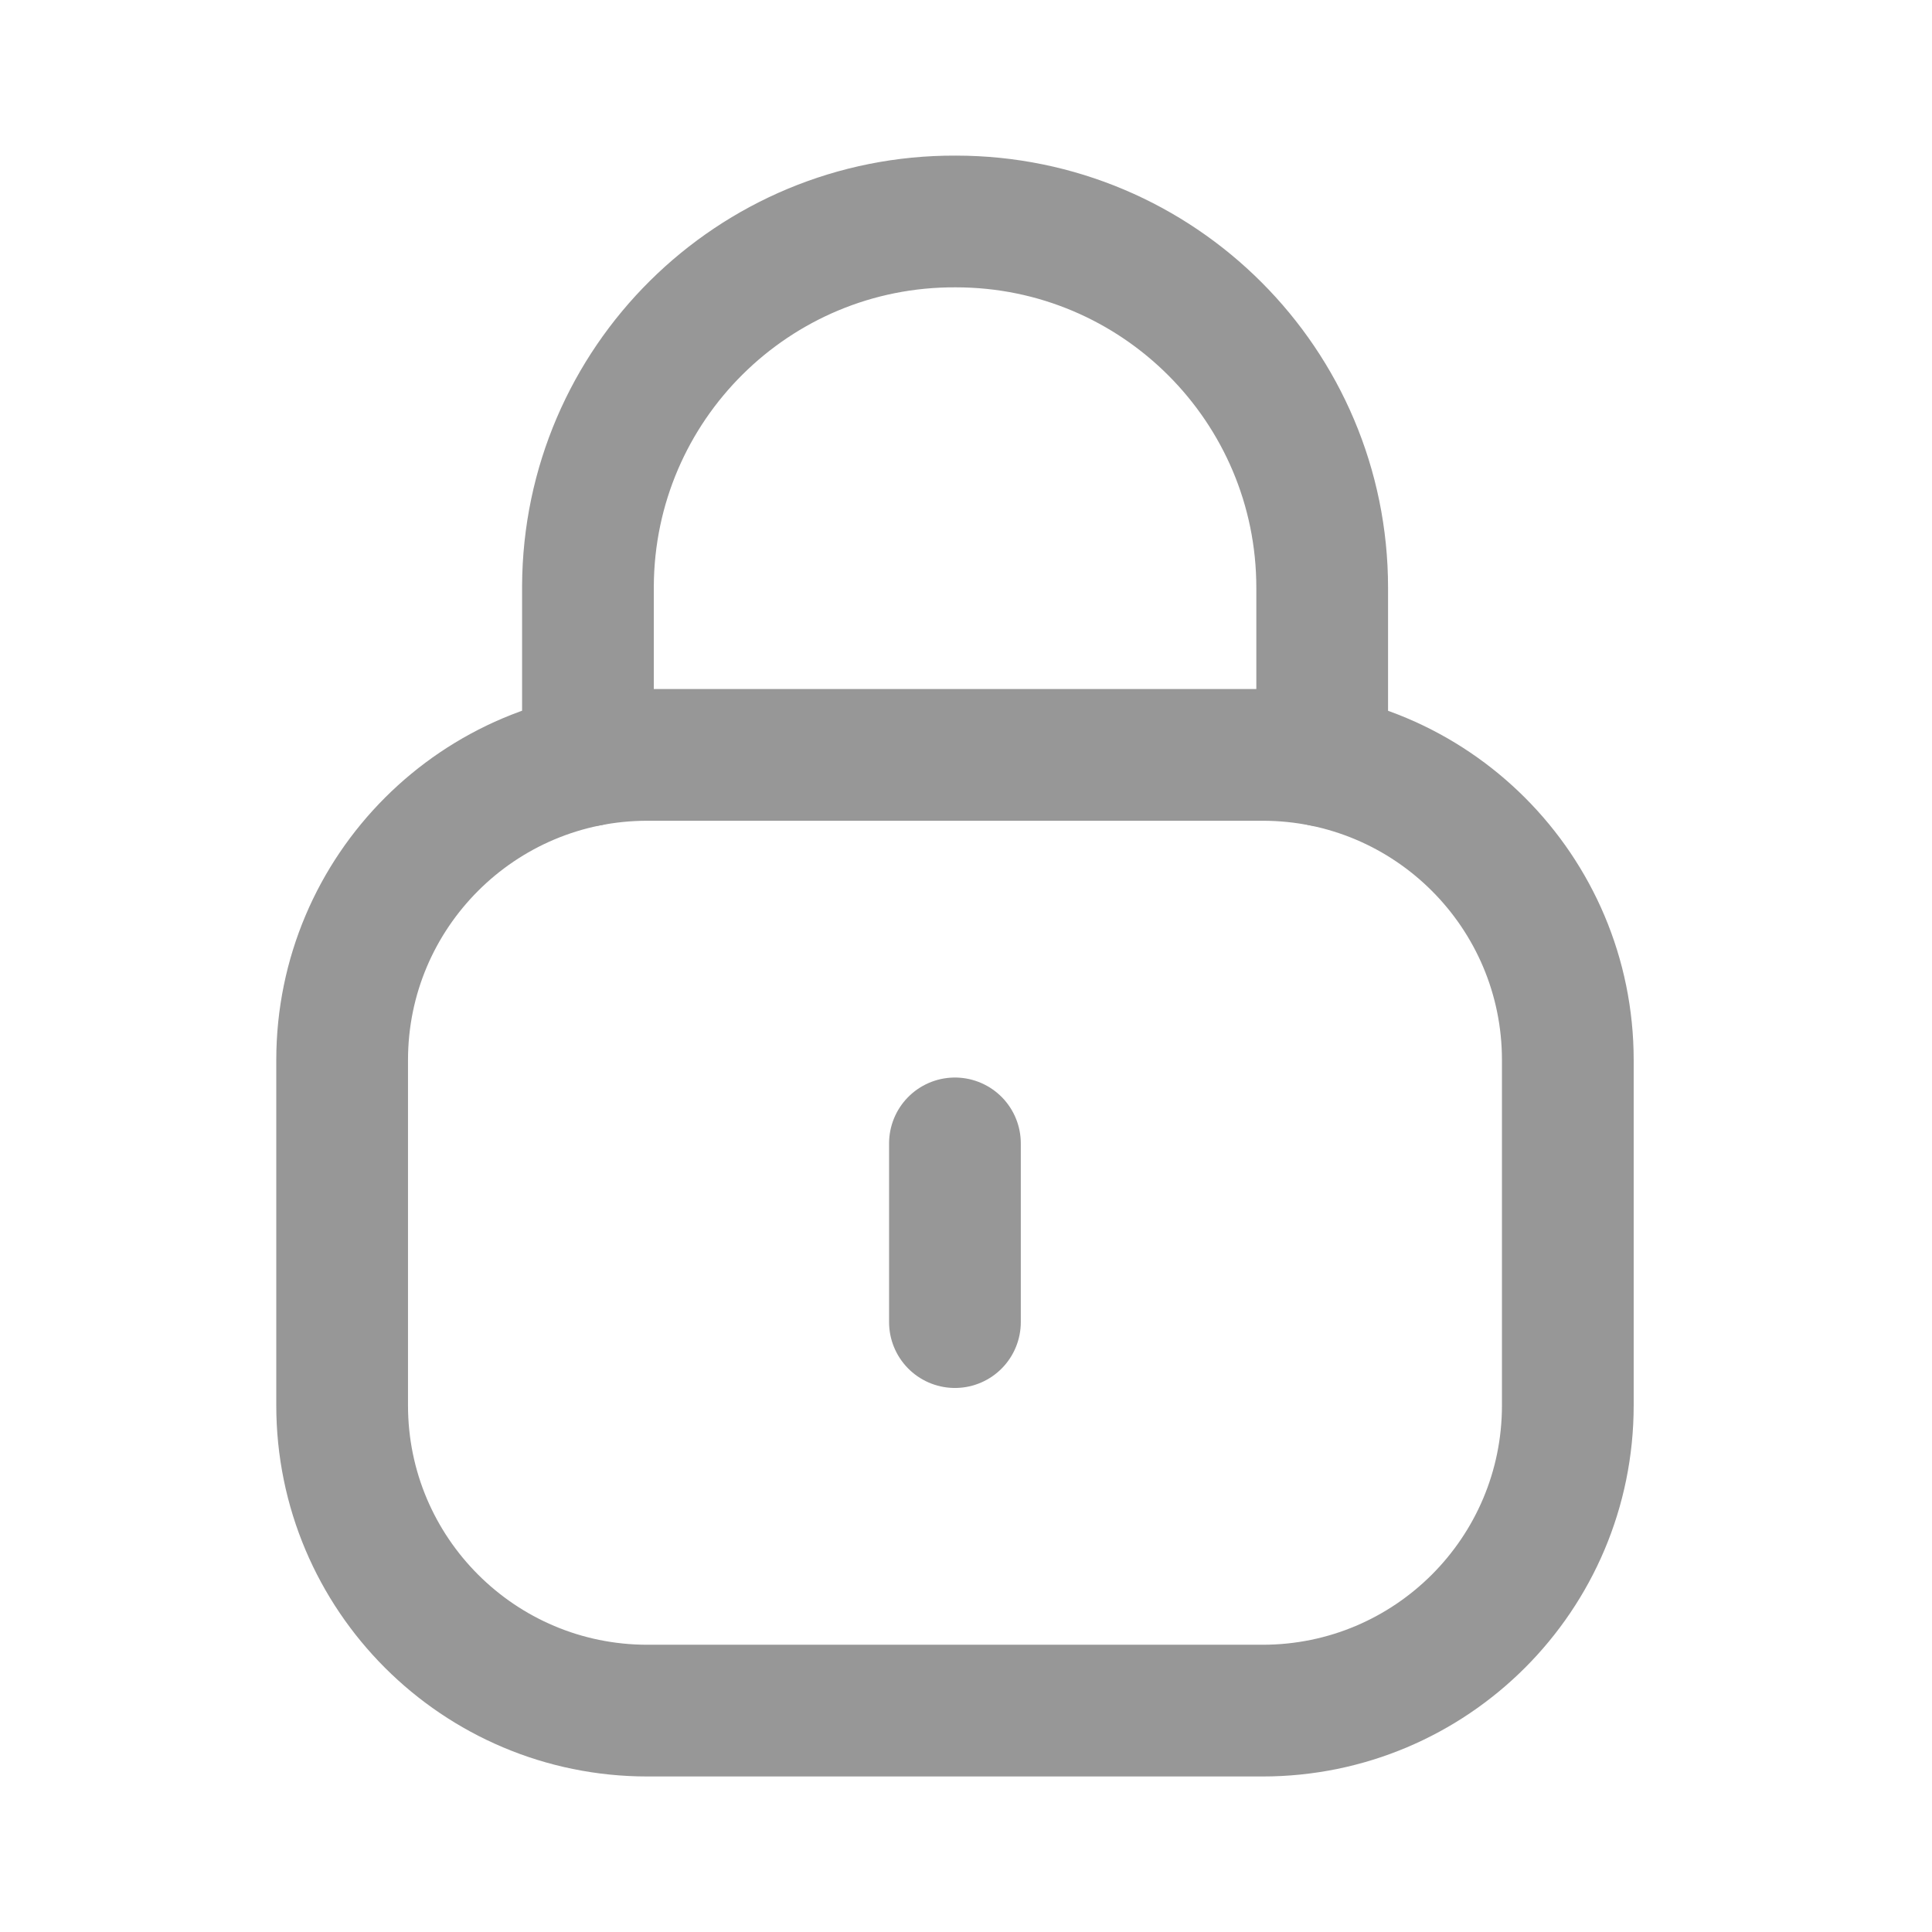
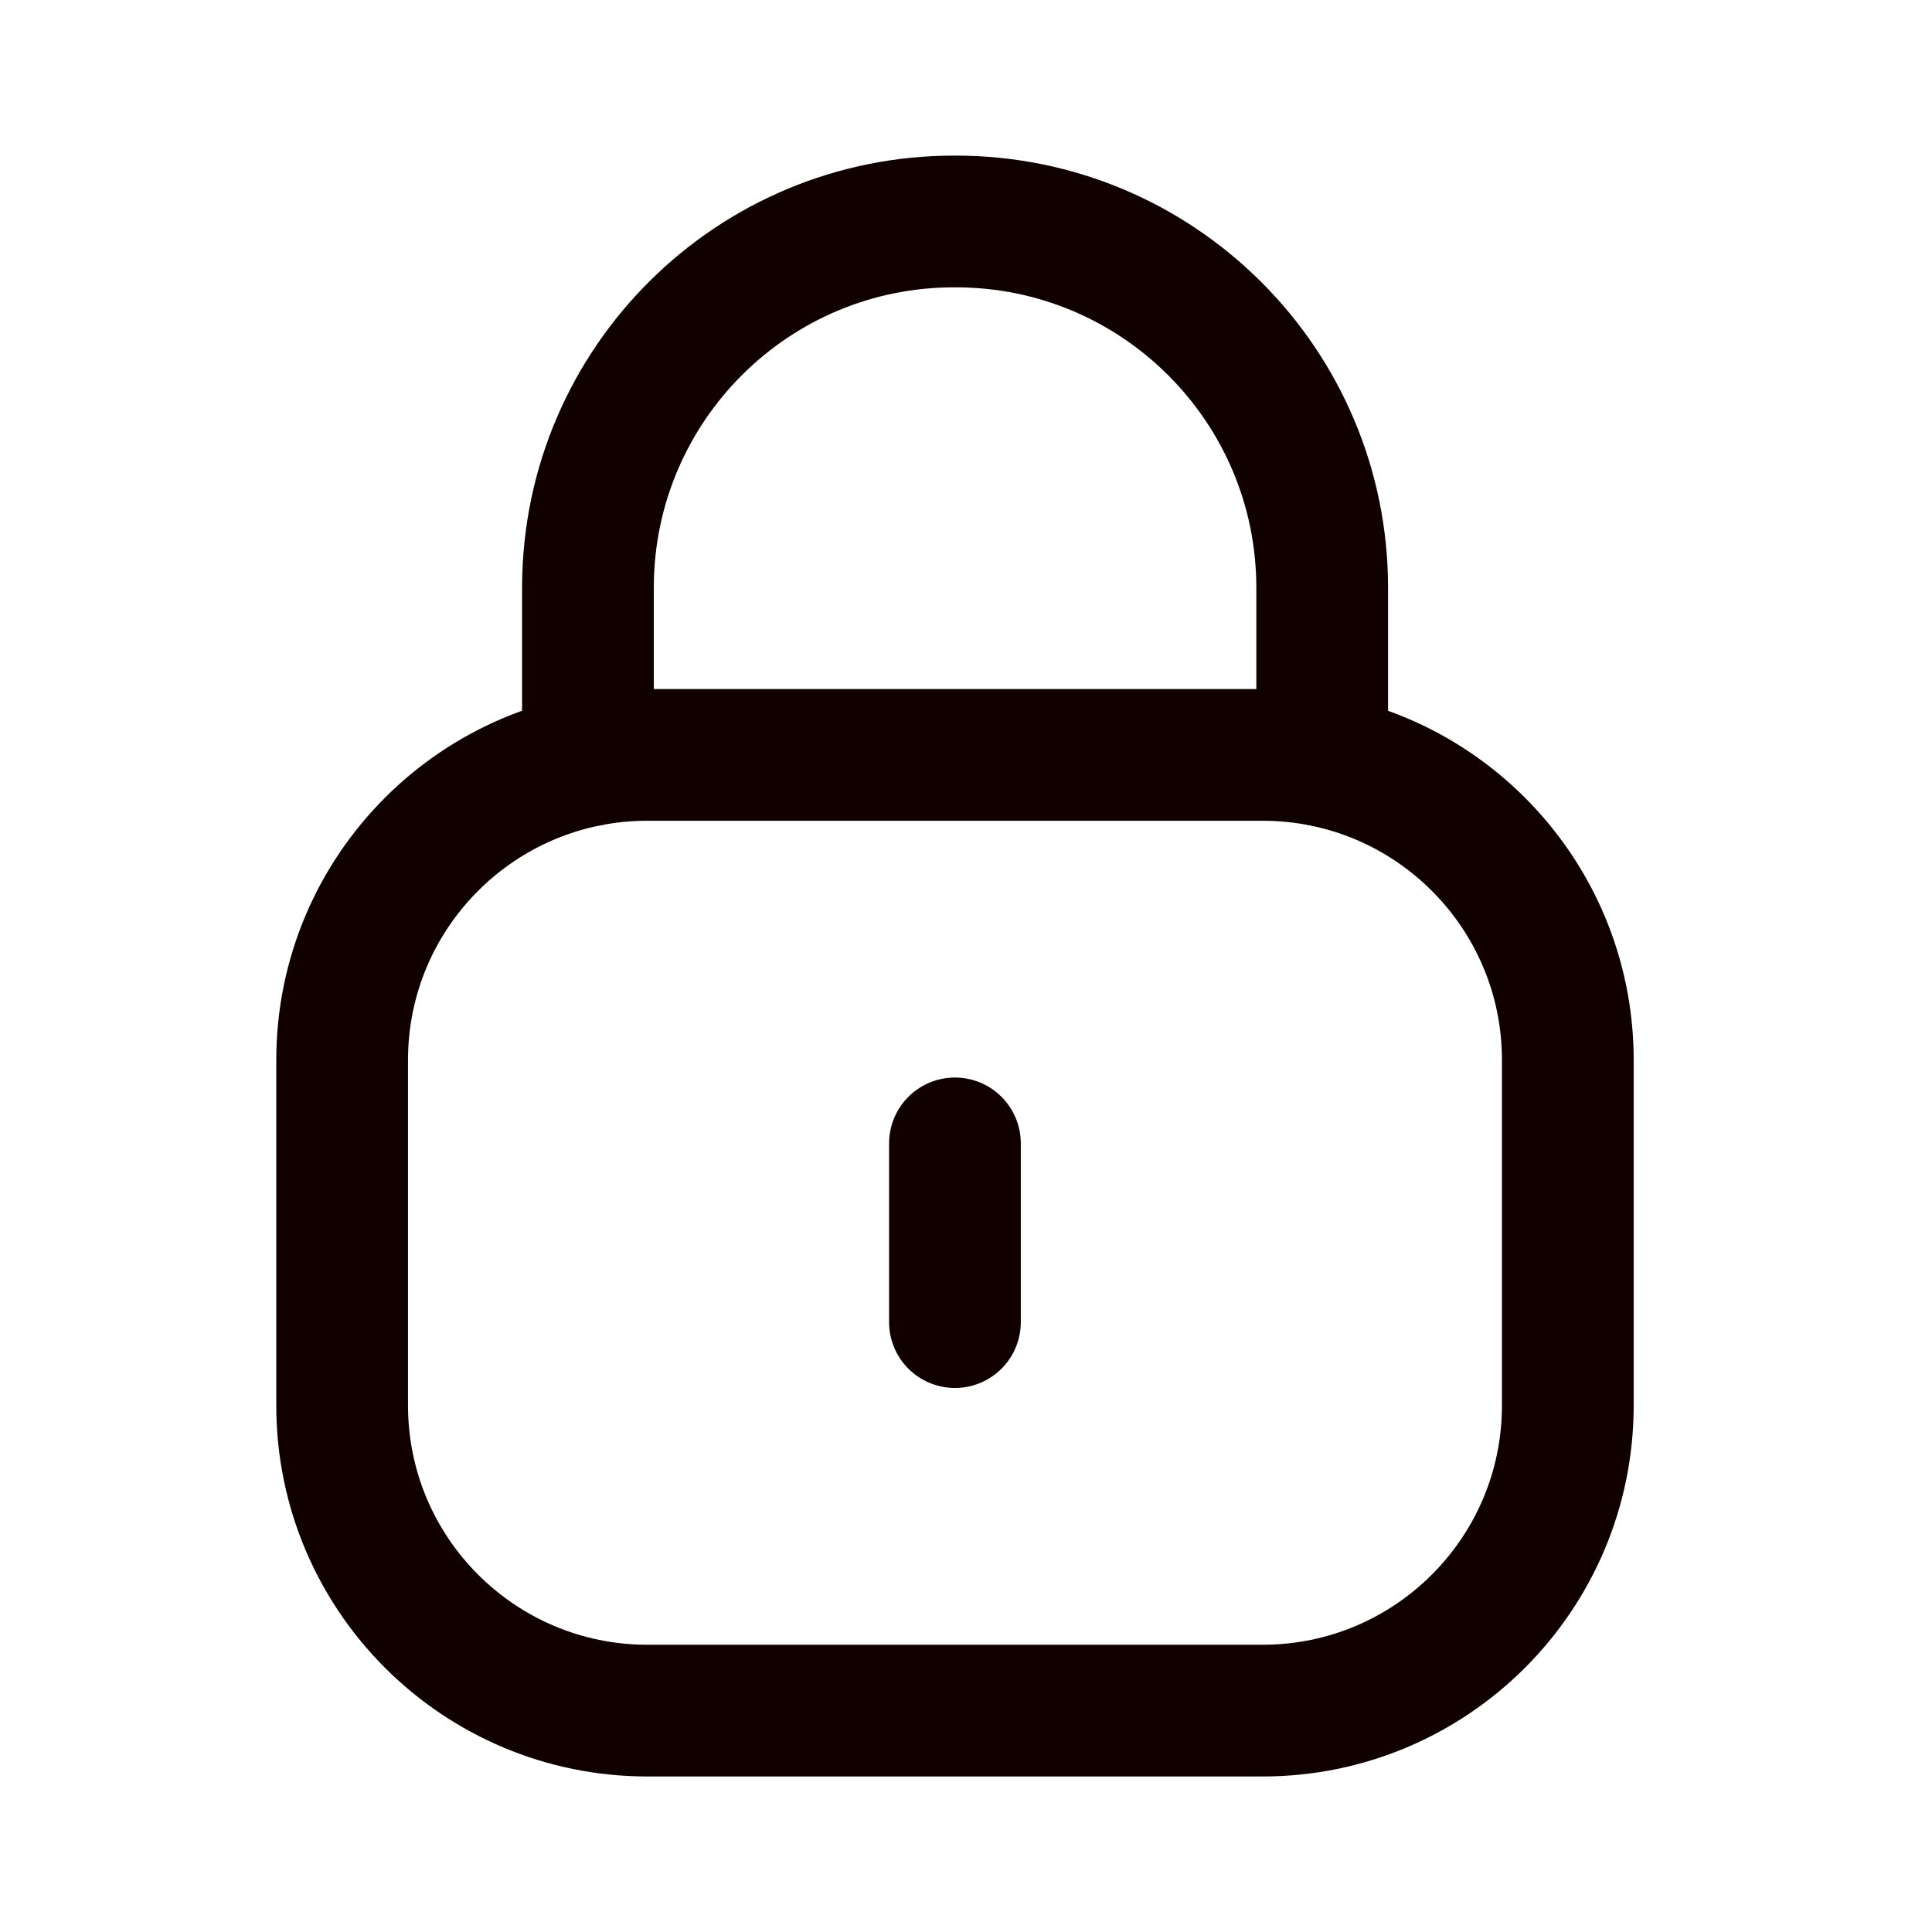
<svg xmlns="http://www.w3.org/2000/svg" width="22" height="22" viewBox="0 0 22 22" fill="none">
-   <path d="M15.056 8.661V6.693C15.056 4.39 13.188 2.522 10.884 2.522C8.581 2.511 6.705 4.37 6.695 6.675V6.693V8.661" stroke="#979797" stroke-width="1.5" stroke-linecap="round" stroke-linejoin="round" />
-   <path fill-rule="evenodd" clip-rule="evenodd" d="M14.377 19.479H7.372C5.453 19.479 3.896 17.924 3.896 16.003V12.072C3.896 10.151 5.453 8.596 7.372 8.596H14.377C16.296 8.596 17.853 10.151 17.853 12.072V16.003C17.853 17.924 16.296 19.479 14.377 19.479Z" stroke="#979797" stroke-width="1.5" stroke-linecap="round" stroke-linejoin="round" />
-   <path d="M10.874 13.02V15.055" stroke="#979797" stroke-width="1.5" stroke-linecap="round" stroke-linejoin="round" />
+   <path d="M15.056 8.661V6.693C15.056 4.39 13.188 2.522 10.884 2.522C8.581 2.511 6.705 4.37 6.695 6.675V6.693V8.661" stroke="#100" stroke-width="1.5" stroke-linecap="round" stroke-linejoin="round" />
+   <path fill-rule="evenodd" clip-rule="evenodd" d="M14.377 19.479H7.372C5.453 19.479 3.896 17.924 3.896 16.003V12.072C3.896 10.151 5.453 8.596 7.372 8.596H14.377C16.296 8.596 17.853 10.151 17.853 12.072V16.003C17.853 17.924 16.296 19.479 14.377 19.479Z" stroke="#100" stroke-width="1.5" stroke-linecap="round" stroke-linejoin="round" />
+   <path d="M10.874 13.02V15.055" stroke="#100" stroke-width="1.5" stroke-linecap="round" stroke-linejoin="round" />
</svg>
